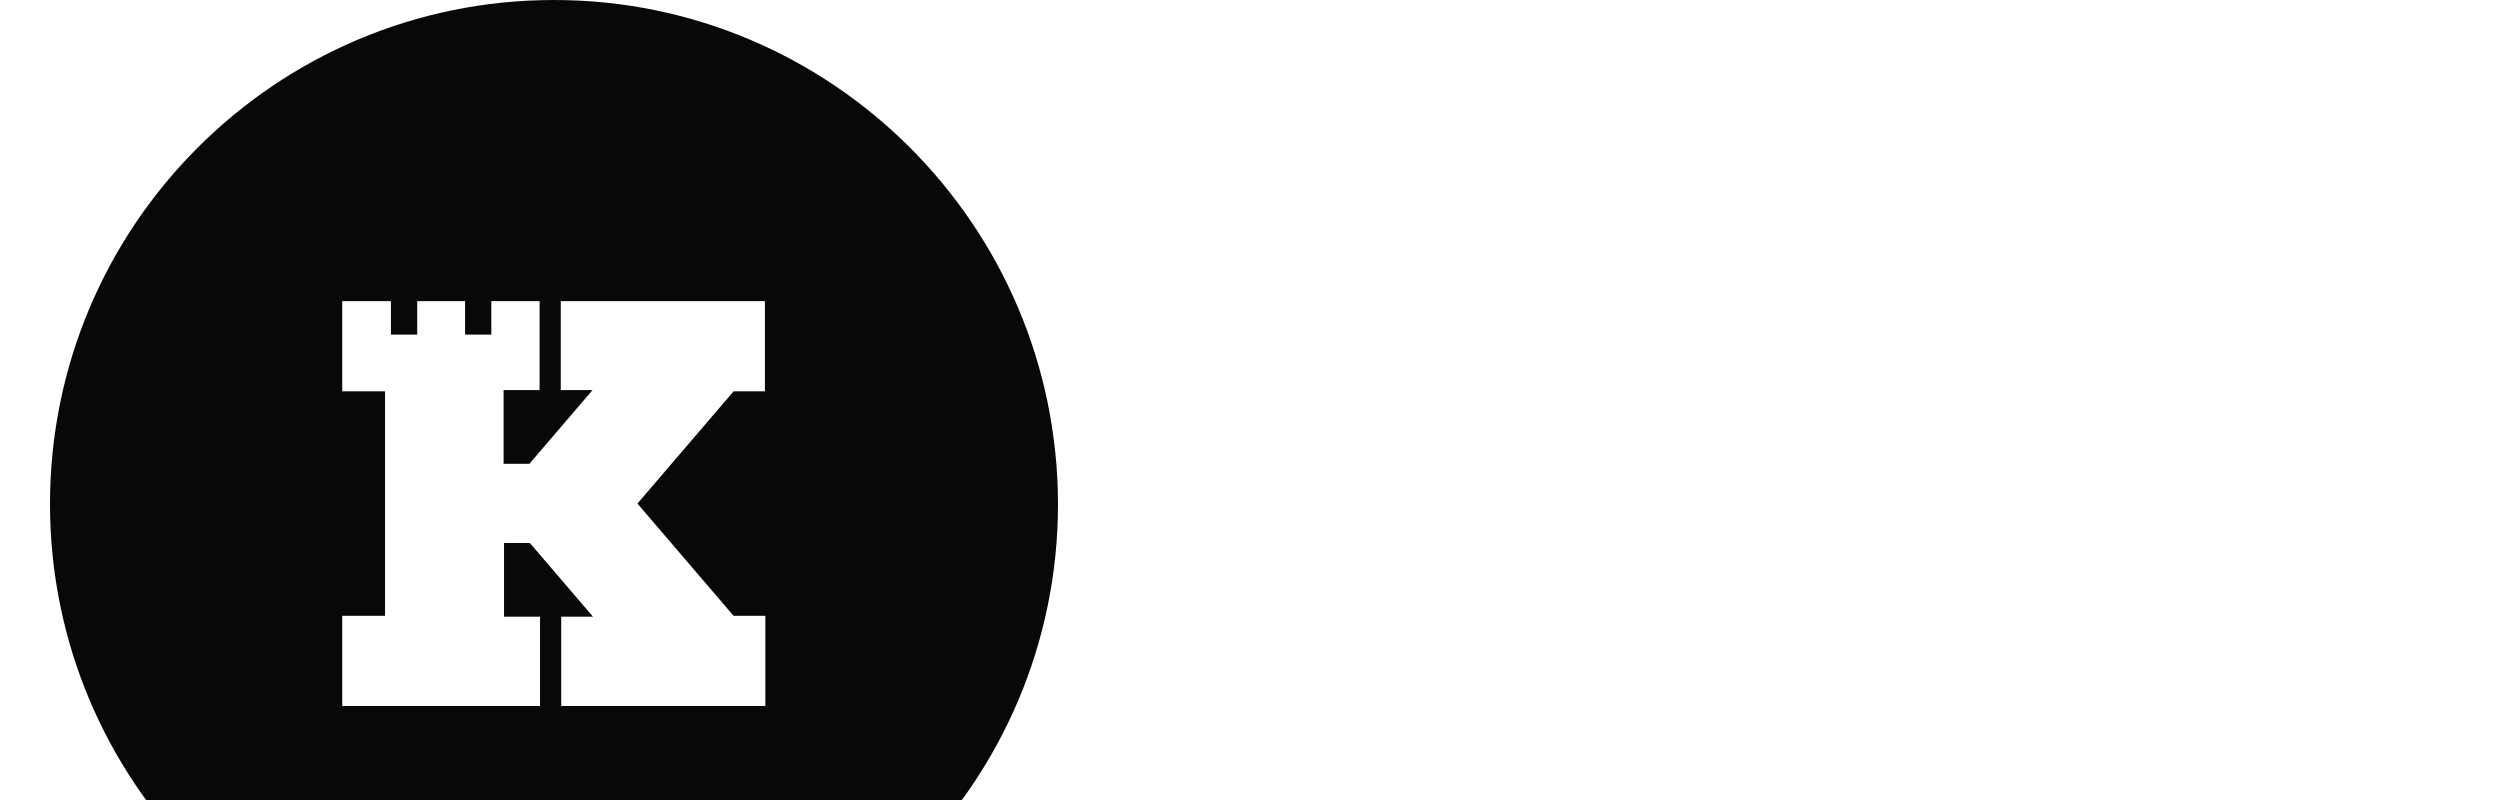
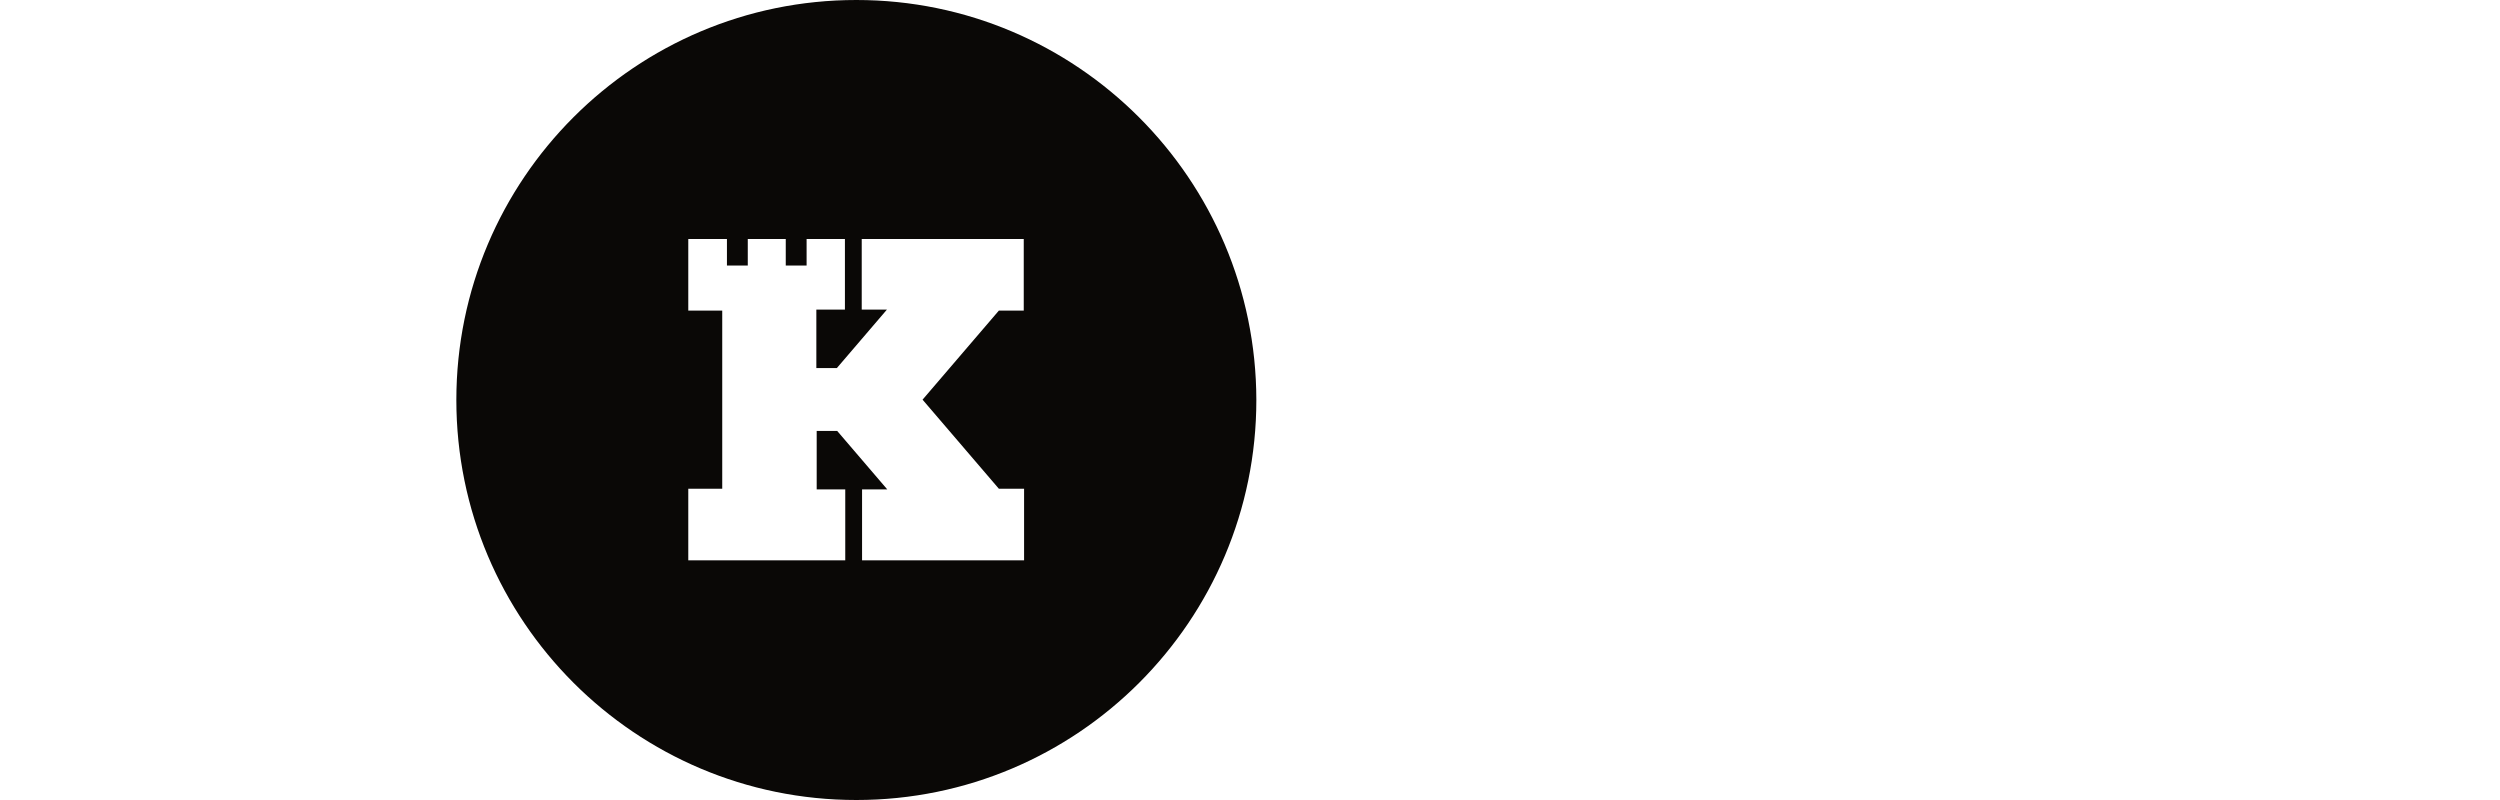
- <svg xmlns="http://www.w3.org/2000/svg" width="250px" height="80px" viewBox="0 0 300 100" fill="none">
+ <svg xmlns="http://www.w3.org/2000/svg" width="250px" height="80px" viewBox="0 0 250 126" fill="none">
  <path d="M63 0C28.218 0 0 28.218 0 63C0 97.782 28.218 126 63 126C97.782 126 126 97.782 126 63C125.947 28.218 97.729 0 63 0ZM89.418 48.918H85.447L73.429 62.947L85.447 76.977H89.418V88.253H63.9V77.082H67.871L59.982 67.871H56.753V77.082H61.253V88.253H36.529V76.977H41.877V63V48.918H36.529V37.641H42.618V41.824H45.9V37.641H51.882V41.824H55.165V37.641H61.2V48.759H56.7V57.971H59.929L67.818 48.759H63.847V37.641H89.365V48.918H89.418Z" fill="#0A0806" />
</svg>
